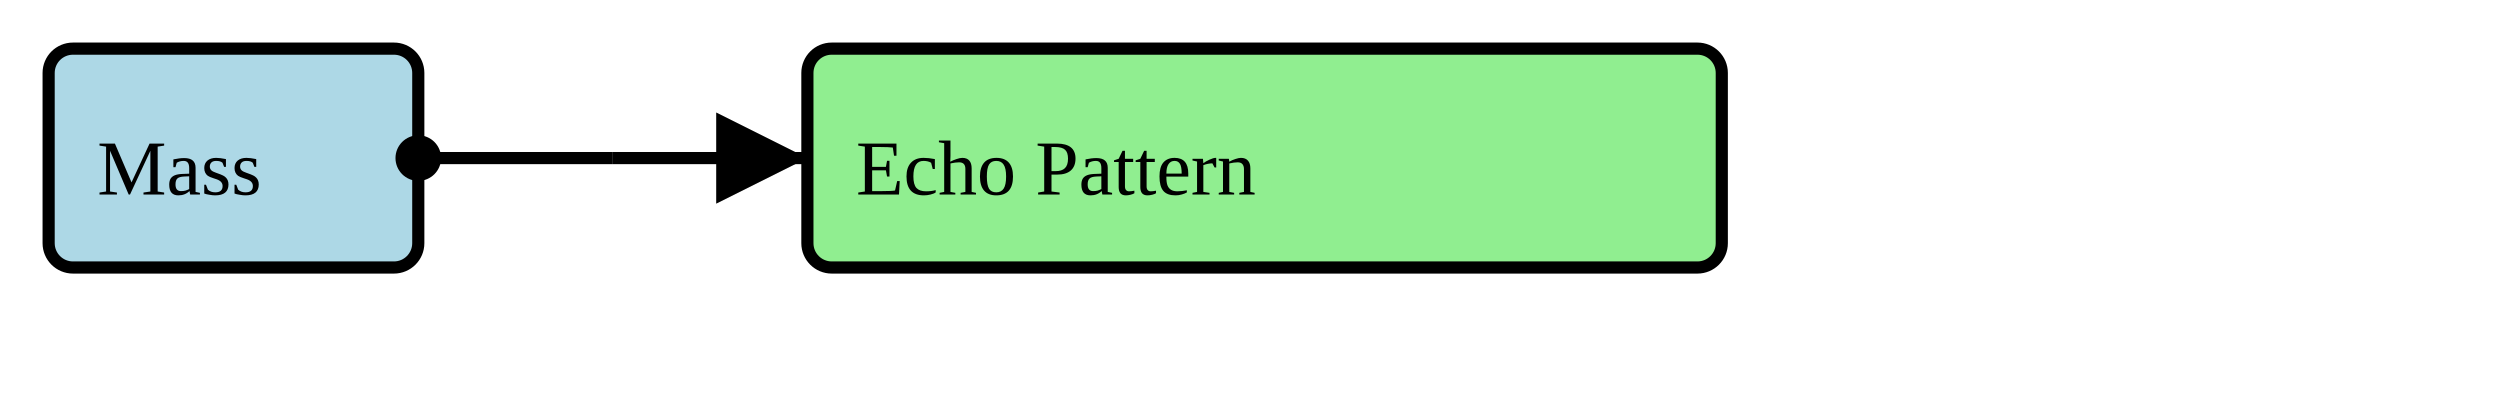
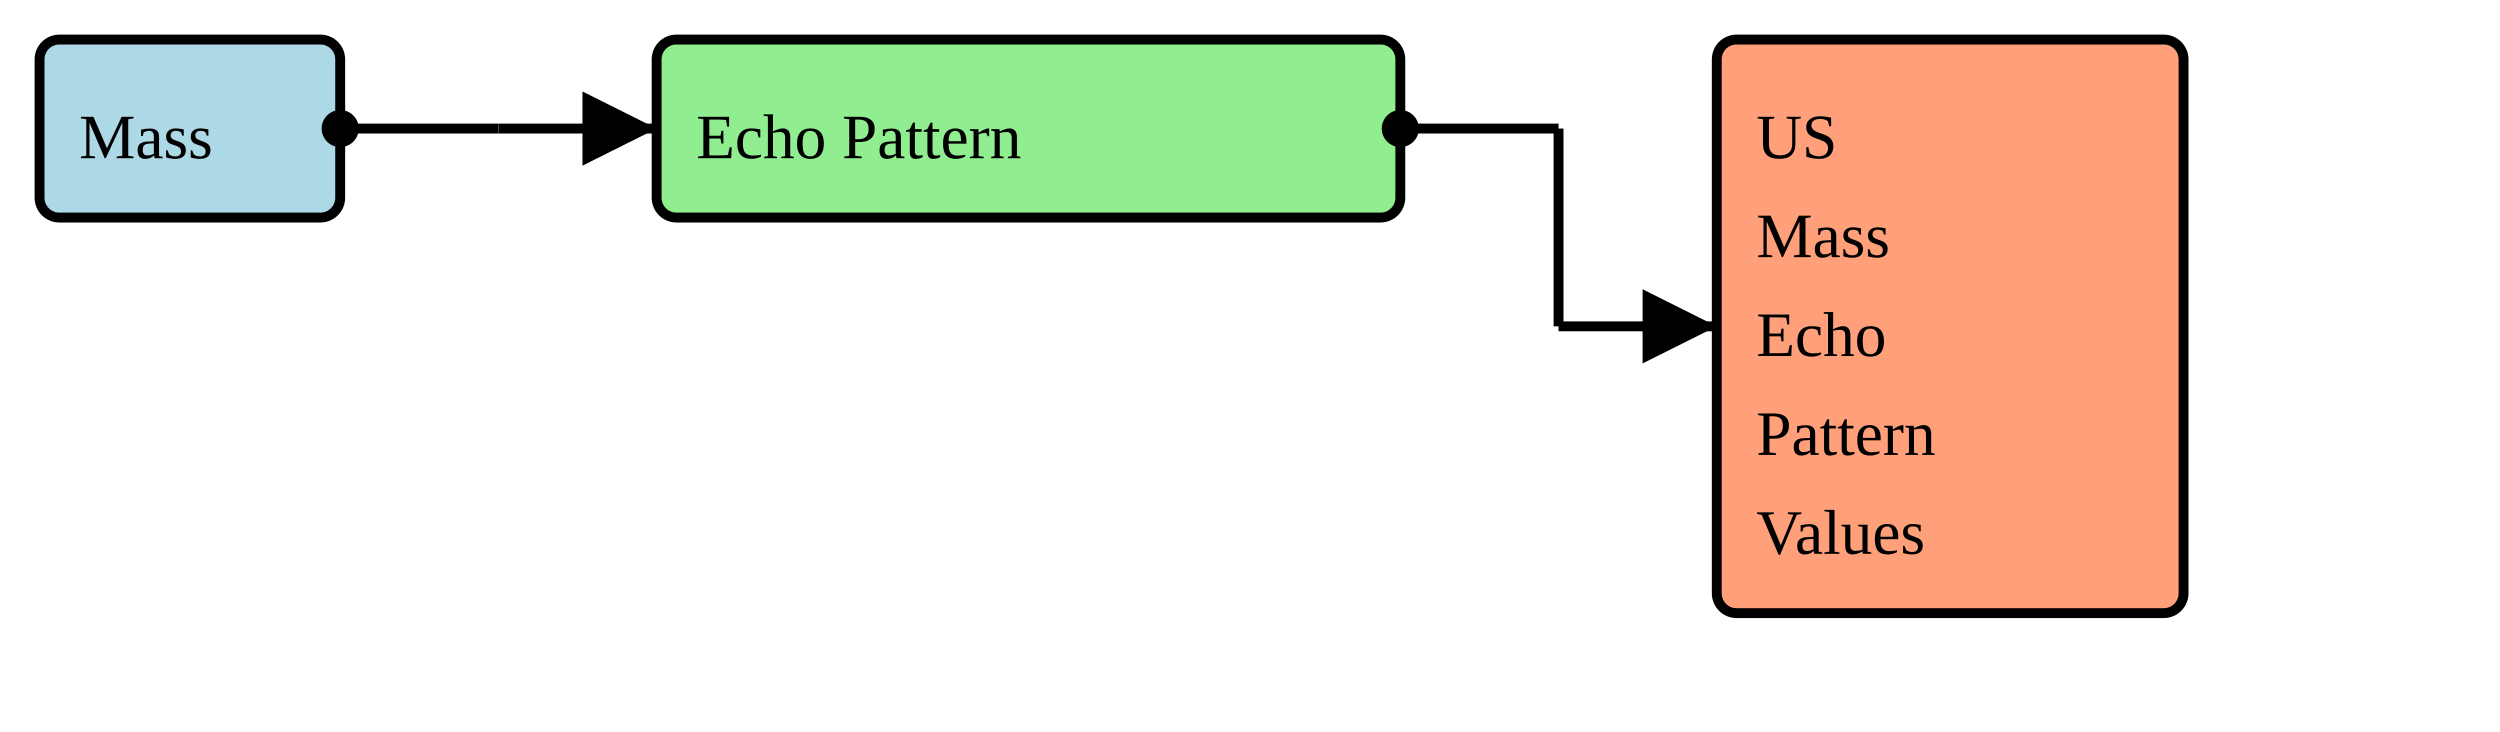
- <svg xmlns="http://www.w3.org/2000/svg" version="1.1" width="385.5" height="63.75">
+ <svg xmlns="http://www.w3.org/2000/svg" version="1.1" width="474" height="138.75">
  <defs>
    <marker id="arrowStart" markerWidth="3.75" markerHeight="3.75" markerUnits="px" refX="1.875" refY="1.875">
      <circle fill="Black" stroke-width="0" cx="1.875" cy="1.875" r="1.875" />
    </marker>
    <marker id="arrowEnd" markerWidth="7.5" markerHeight="7.5" markerUnits="px" refX="7.5" refY="3.75">
      <polygon fill="Black" stroke-width="0" points="0 0 7.5 3.75 0 7.5" />
    </marker>
  </defs>
  <g>
    <g>
      <rect fill="LightBlue" stroke="Black" stroke-width="1.875" x="7.5" y="7.5" width="57" height="33.75" rx="3.75" ry="3.75" />
      <a href="./StructureDefinition-BreastRadUSMass.html" target="_blank">
        <text x="15" y="30">Mass</text>
      </a>
    </g>
    <line stroke="Black" stroke-width="1.875" marker-end="url(#arrowEnd)" x1="94.5" y1="24.375" x2="124.5" y2="24.375" />
    <line stroke="Black" stroke-width="1.875" marker-start="url(#arrowStart)" x1="64.5" y1="24.375" x2="94.5" y2="24.375" />
    <line stroke="Black" stroke-width="1.875" x1="94.5" y1="24.375" x2="94.5" y2="24.375" />
  </g>
  <g>
    <g>
      <rect fill="LightGreen" stroke="Black" stroke-width="1.875" x="124.5" y="7.5" width="141" height="33.75" rx="3.75" ry="3.75" />
      <text x="132" y="30">Echo Pattern</text>
    </g>
+     <line stroke="Black" stroke-width="1.875" marker-end="url(#arrowEnd)" x1="295.5" y1="61.875" x2="325.5" y2="61.875" />
+     <line stroke="Black" stroke-width="1.875" marker-start="url(#arrowStart)" x1="265.5" y1="24.375" x2="295.5" y2="24.375" />
+     <line stroke="Black" stroke-width="1.875" x1="295.5" y1="24.375" x2="295.5" y2="61.875" />
  </g>
-   <g />
+   <g>
+     <g>
+       <rect fill="LightSalmon" stroke="Black" stroke-width="1.875" x="325.5" y="7.5" width="88.5" height="108.75" rx="3.75" ry="3.75" />
+       <a href="./StructureDefinition-BreastRadUSMassEchoPatternVS.html" target="_blank">
+         <text x="333" y="30">US</text>
+       </a>
+       <a href="./StructureDefinition-BreastRadUSMassEchoPatternVS.html" target="_blank">
+         <text x="333" y="48.75">Mass</text>
+       </a>
+       <a href="./StructureDefinition-BreastRadUSMassEchoPatternVS.html" target="_blank">
+         <text x="333" y="67.5">Echo</text>
+       </a>
+       <a href="./StructureDefinition-BreastRadUSMassEchoPatternVS.html" target="_blank">
+         <text x="333" y="86.25">Pattern</text>
+       </a>
+       <a href="./StructureDefinition-BreastRadUSMassEchoPatternVS.html" target="_blank">
+         <text x="333" y="105">Values</text>
+       </a>
+     </g>
+   </g>
</svg>
